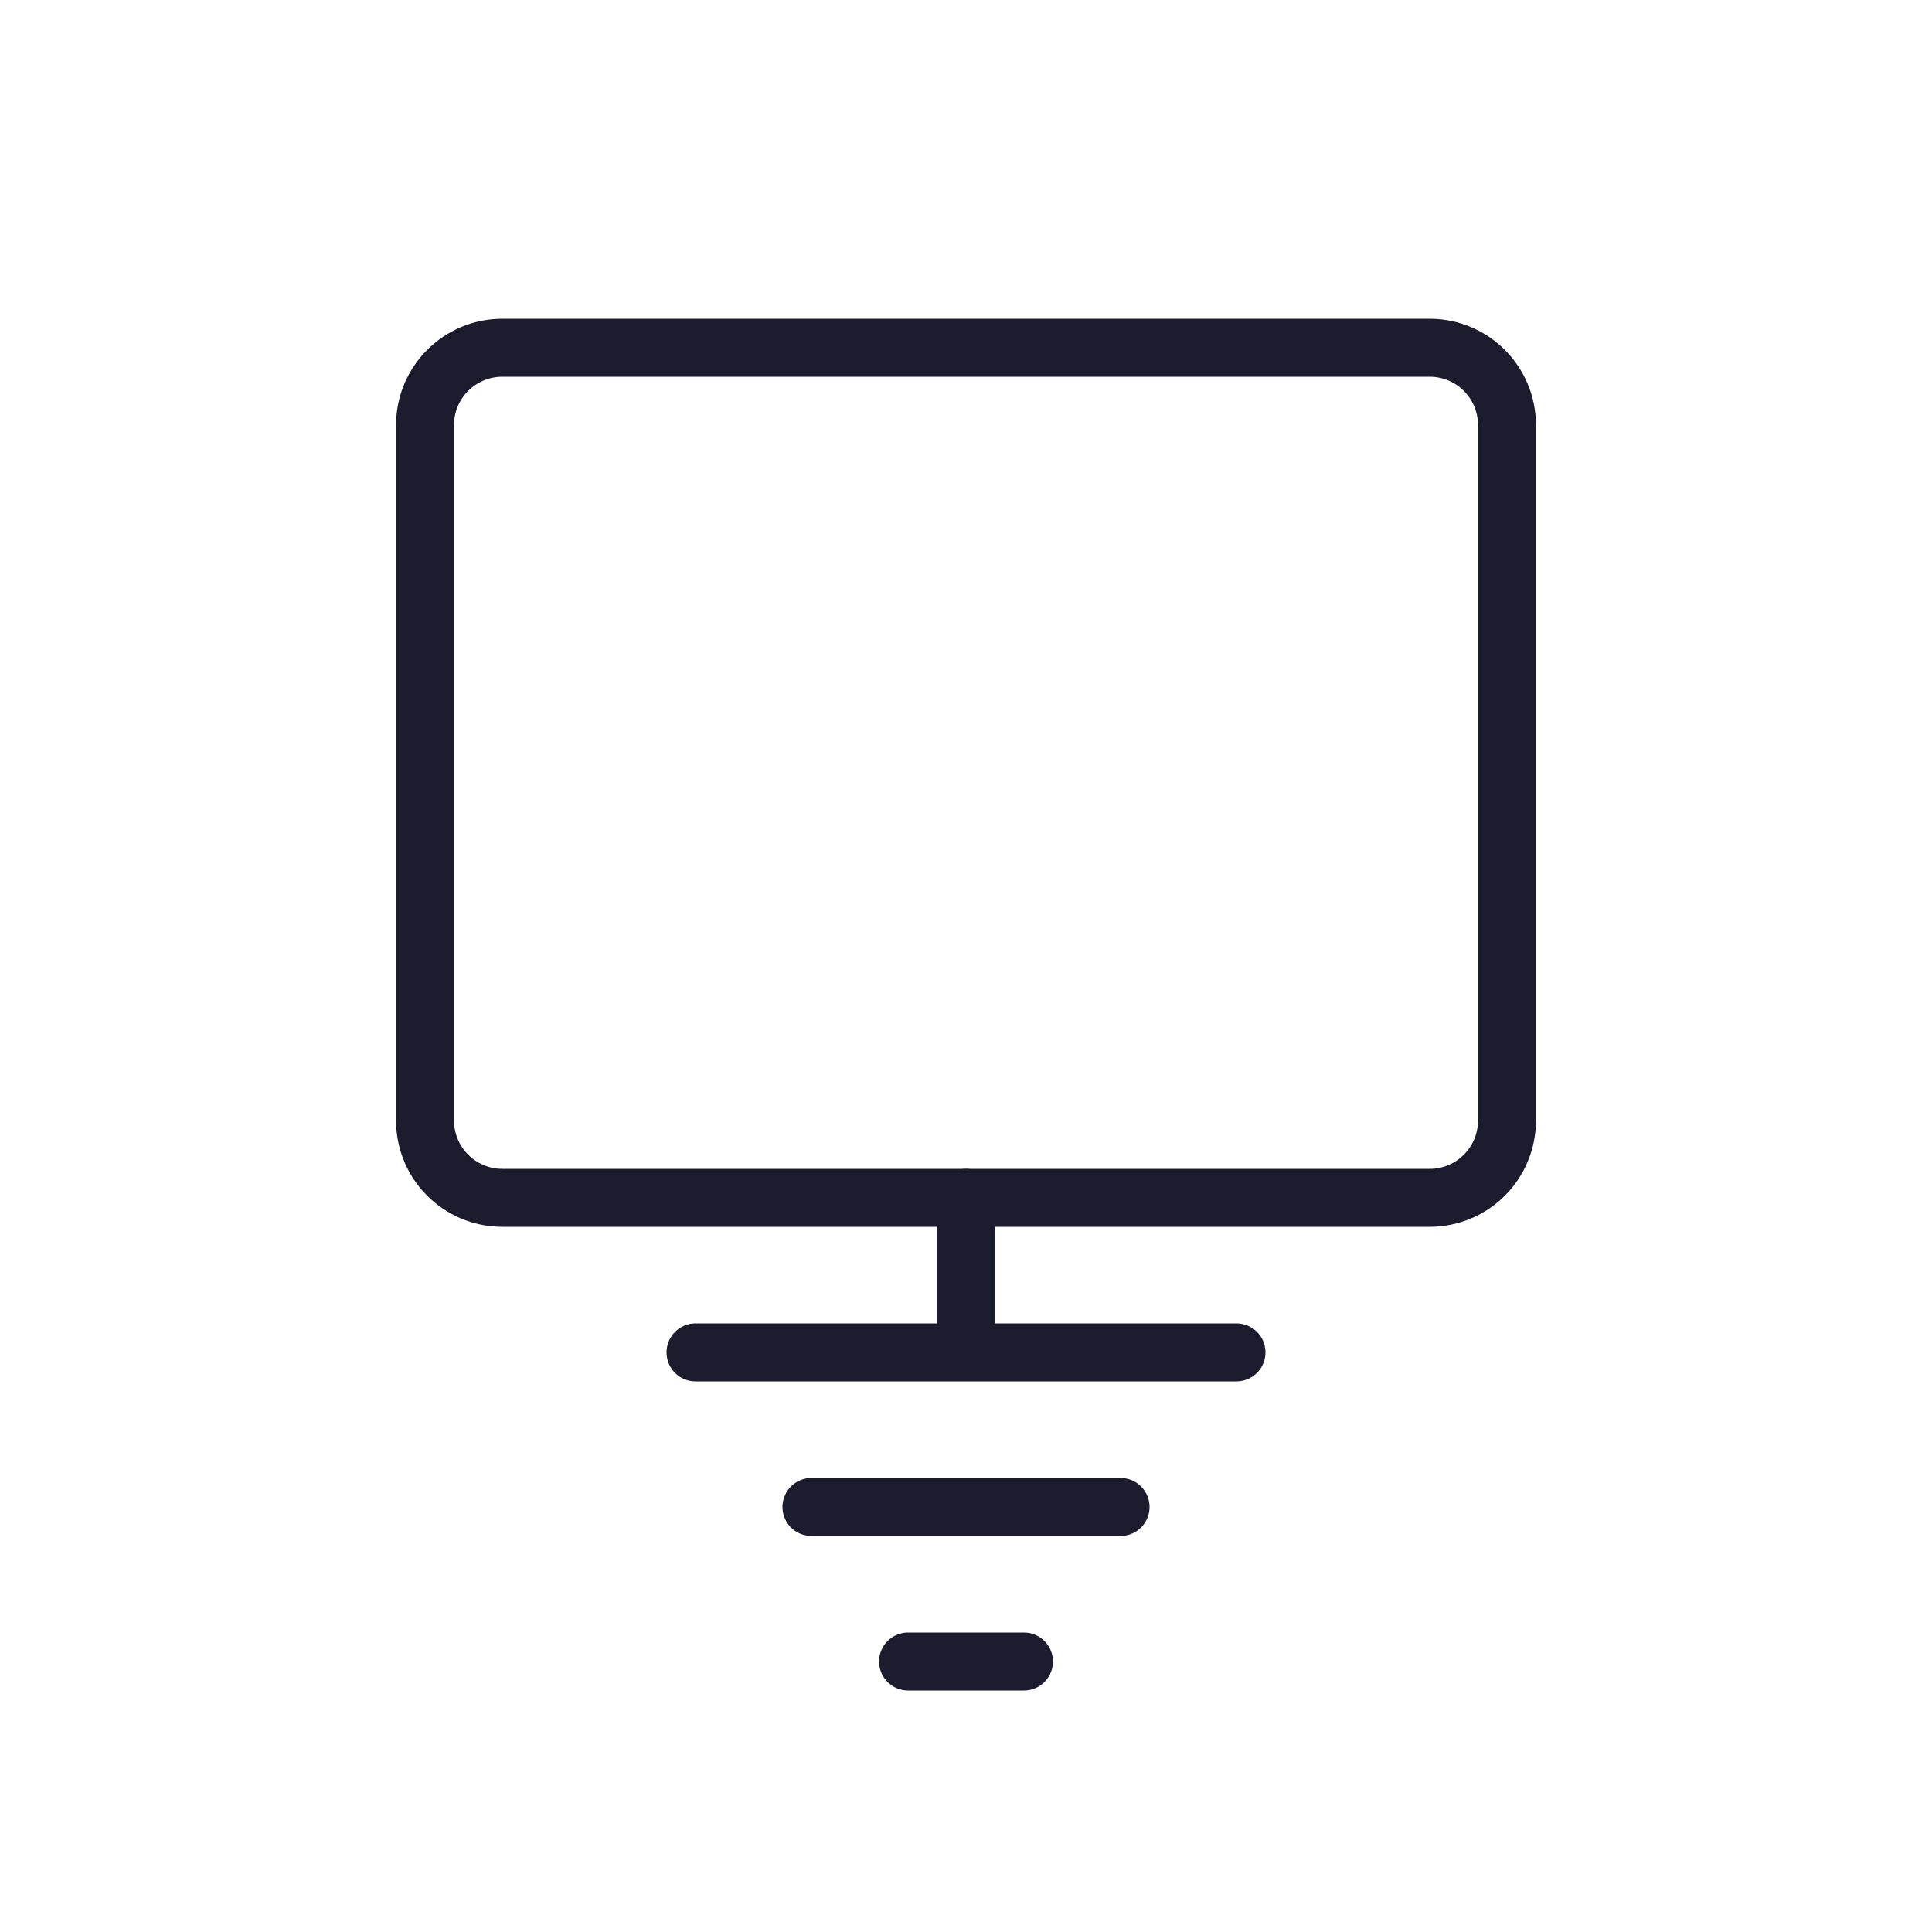
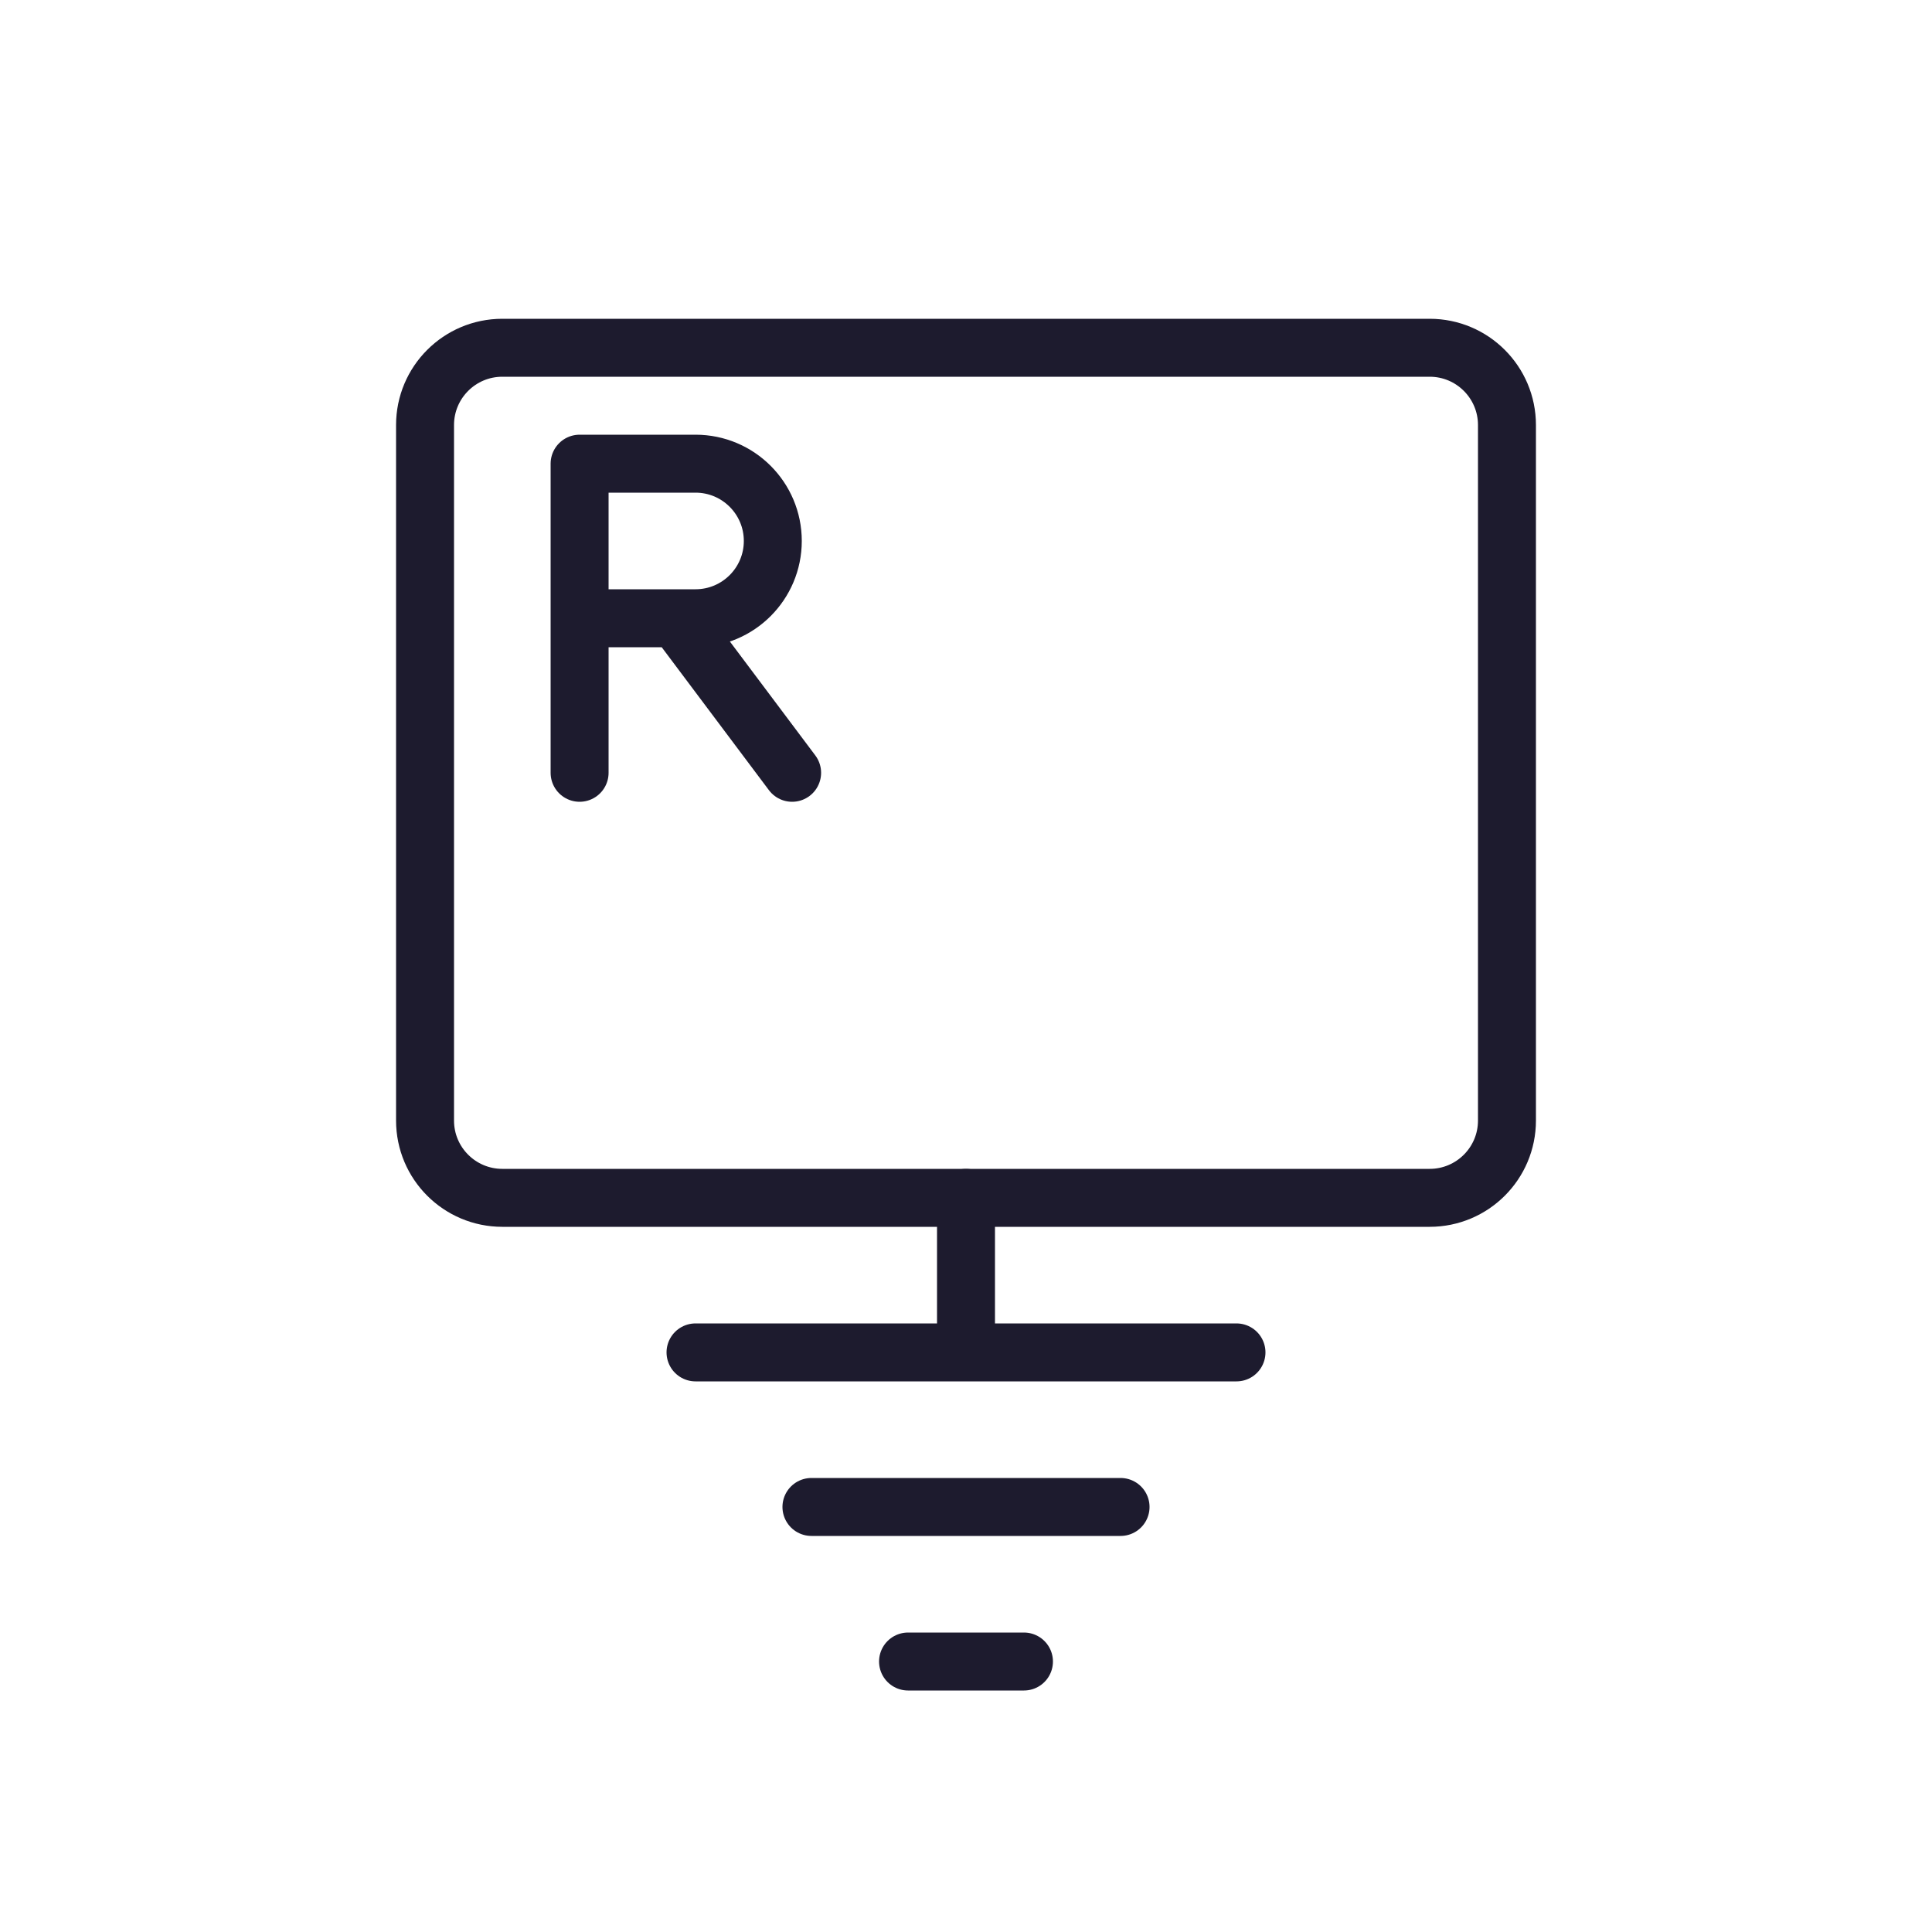
<svg xmlns="http://www.w3.org/2000/svg" width="100" height="100" viewBox="0 0 100 100" fill="none" stroke="#1d1b2e" stroke-width="3" stroke-linecap="round" stroke-linejoin="round">
  <rect x="22" y="18" width="56" height="44" rx="4" />
  <path d="M50 62v8M36 70h28M42 78h16M47 86h6" />
+   <path d="M30 40V24H36a4 4 0 0 1 0 8H30M35 32l6 8" />
</svg>
